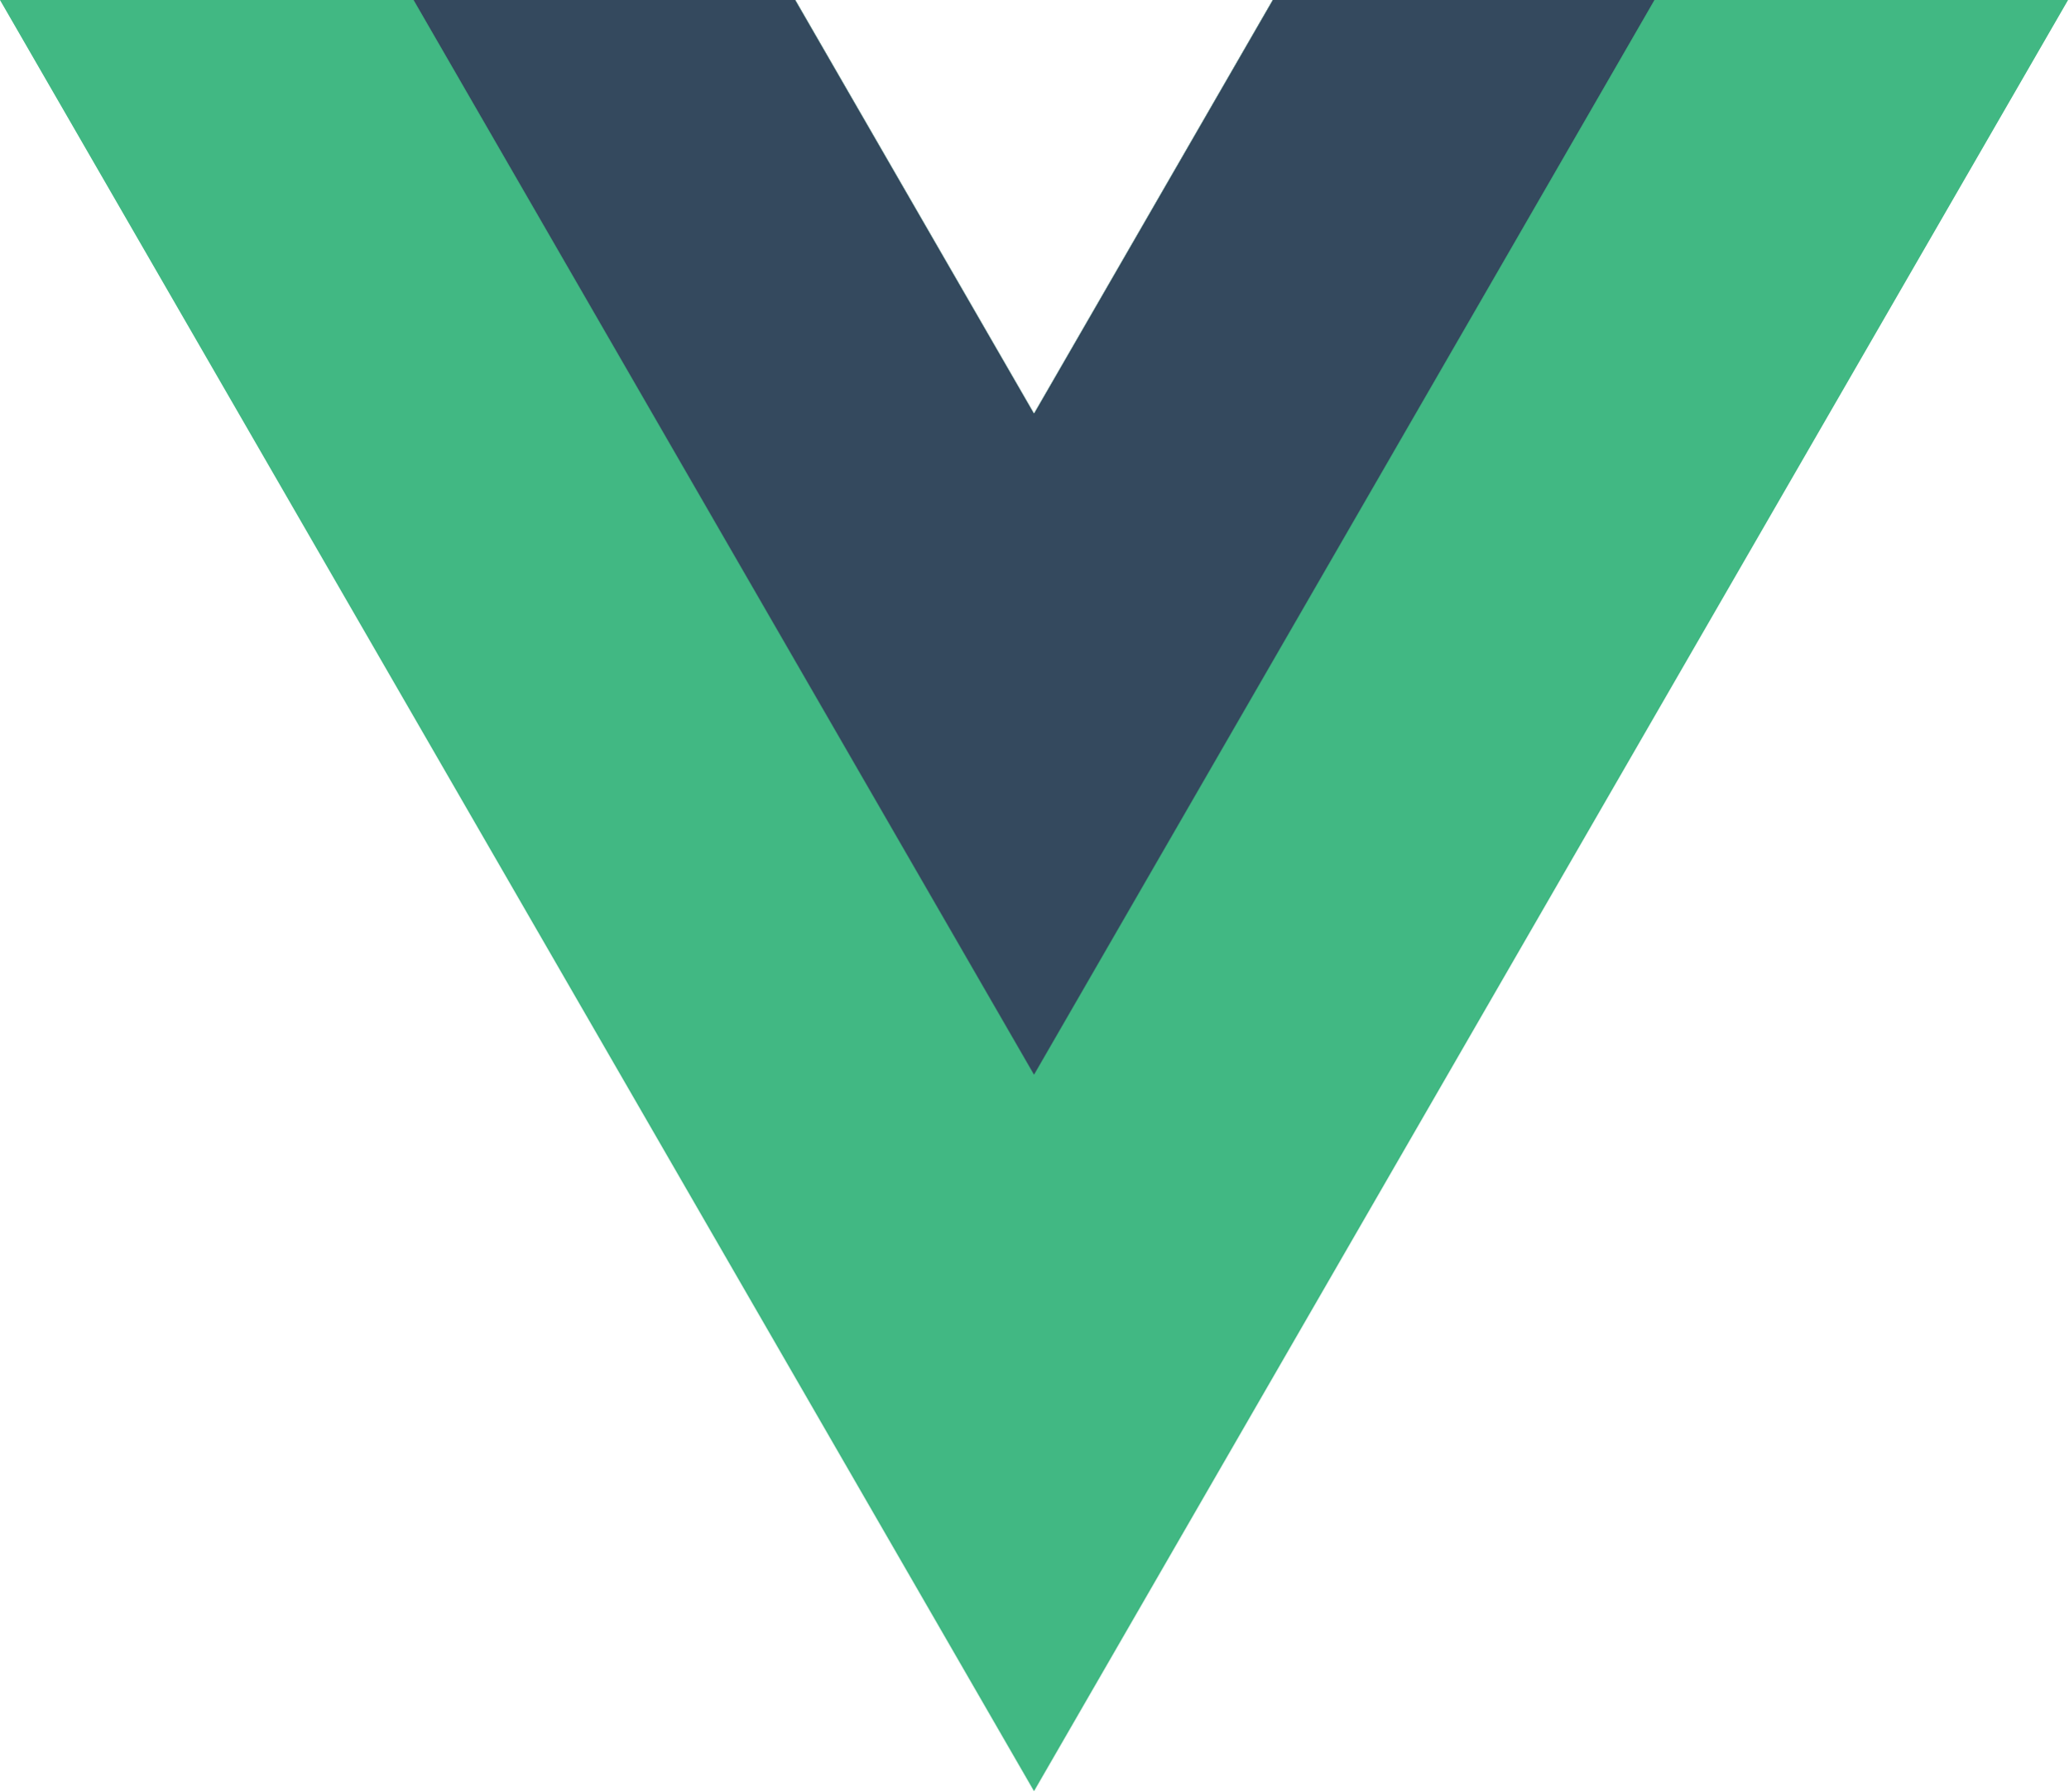
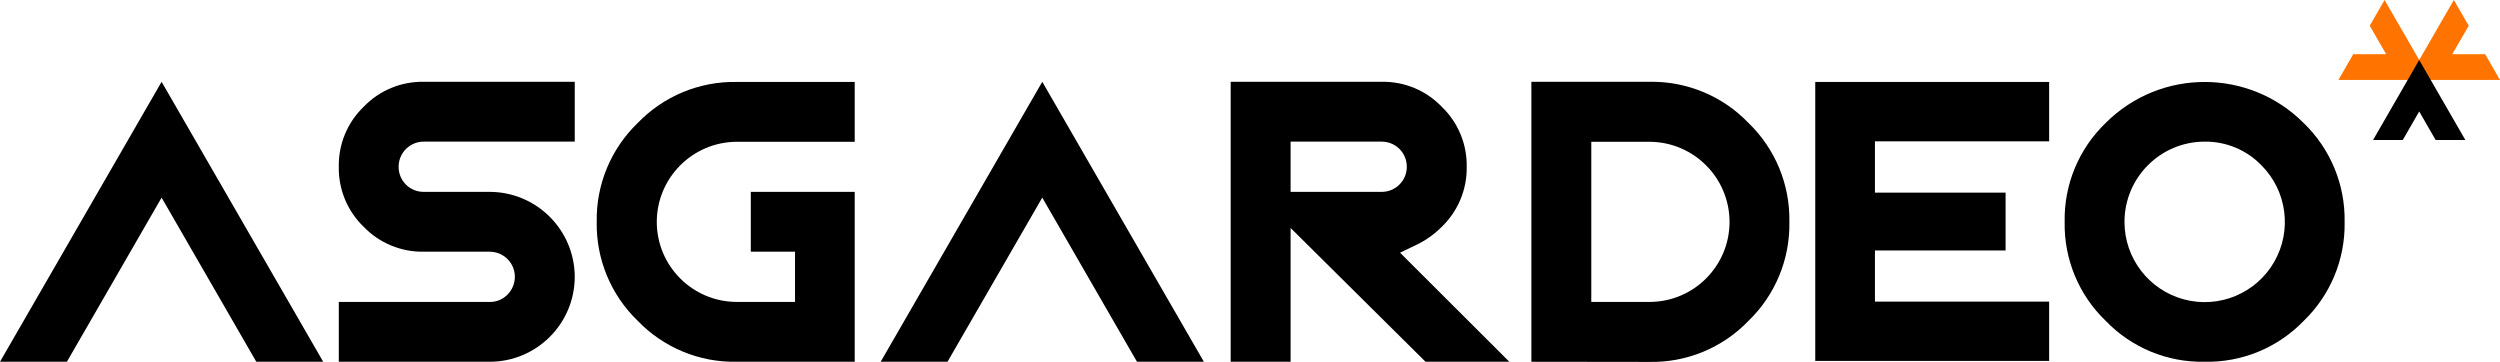
- <svg xmlns="http://www.w3.org/2000/svg" viewBox="0 0 261.76 226.69">
-   <path d="M161.096.001l-30.225 52.351L100.647.001H-.005l130.877 226.688L261.749.001z" fill="#41b883" />
-   <path d="M161.096.001l-30.225 52.351L100.647.001H52.346l78.526 136.01L209.398.001z" fill="#34495e" />
+ <svg xmlns="http://www.w3.org/2000/svg" id="asgardeo-logo-dark" class="icon" viewBox="0 0 325.49 47.11">
+   <polygon fill="#ff7300" points="319.48 0 321.42 3.35 319.27 7.06 323.56 7.06 325.49 10.41 313.47 10.41 319.48 0" />
+   <polygon fill="#ff7300" points="304.45 10.41 306.38 7.06 310.67 7.06 308.53 3.35 310.46 0 316.48 10.41 304.45 10.41" />
+   <polygon points="317.11 18.23 314.97 14.51 312.83 18.23 308.96 18.23 314.97 7.81 320.98 18.23 317.11 18.23" />
+   <path d="M44.6,47.2V39.41H64.26a3.16,3.16,0,0,0,2.3-.95,3.27,3.27,0,0,0-2.3-5.59h-8.6a10.6,10.6,0,0,1-7.82-3.24,10.58,10.58,0,0,1-3.24-7.82A10.56,10.56,0,0,1,47.84,14a10.57,10.57,0,0,1,7.82-3.25H75.32v7.79H55.66a3.26,3.26,0,0,0-3.27,3.27,3.24,3.24,0,0,0,3.27,3.27h8.6A11.1,11.1,0,0,1,75.32,36.14,11.08,11.08,0,0,1,64.26,47.2Z" transform="translate(-0.49 -0.1)" />
+   <path d="M96.41,47.2a17.41,17.41,0,0,1-12.89-5.33A17.44,17.44,0,0,1,78.18,29a17.44,17.44,0,0,1,5.34-12.89,17.42,17.42,0,0,1,12.89-5.34h15.36v7.79H96.41A10.45,10.45,0,0,0,86,29,10.43,10.43,0,0,0,96.41,39.41H104V32.87H98.24V25.08h13.53V47.2Z" transform="translate(-0.49 -0.1)" />
+   <path d="M186.09,47.2,168.52,29.78V47.2h-7.8V10.75h19.66A10.56,10.56,0,0,1,188.2,14a10.57,10.57,0,0,1,3.25,7.81,10.59,10.59,0,0,1-3.25,7.82,11.75,11.75,0,0,1-3.12,2.26L182.77,33,197,47.2Zm-5.71-22.12a3.26,3.26,0,0,0,3.27-3.27,3.26,3.26,0,0,0-3.27-3.27H168.52v6.54Z" transform="translate(-0.49 -0.1)" />
+   <path d="M199.87,47.2V10.75h15.36a17.42,17.42,0,0,1,12.89,5.34A17.44,17.44,0,0,1,233.46,29a17.44,17.44,0,0,1-5.34,12.89,17.41,17.41,0,0,1-12.89,5.33Zm15.36-7.79A10.43,10.43,0,0,0,225.67,29a10.45,10.45,0,0,0-10.44-10.44h-7.56V39.41Z" transform="translate(-0.49 -0.1)" />
+   <path d="M287.52,47.2a17.39,17.39,0,0,1-12.88-5.33A17.4,17.4,0,0,1,269.3,29a17.4,17.4,0,0,1,5.34-12.89,18.22,18.22,0,0,1,25.77,0A17.44,17.44,0,0,1,305.75,29a17.44,17.44,0,0,1-5.34,12.89A17.41,17.41,0,0,1,287.52,47.2Zm0-28.66A10.45,10.45,0,0,0,277.09,29,10.44,10.44,0,1,0,294.9,21.6,10.11,10.11,0,0,0,287.52,18.54Z" transform="translate(-0.49 -0.1)" />
+   <polygon points="0 47.1 8.71 47.1 21.04 25.73 33.37 47.1 42.08 47.1 21.04 10.65 0 47.1" />
+   <polygon points="114.66 47.1 123.36 47.1 135.7 25.73 148.03 47.1 156.74 47.1 135.7 10.65 114.66 47.1" />
+   <polygon points="236.34 46.99 236.34 10.67 266.79 10.67 266.79 18.4 244.11 18.4 244.11 25.08 261.12 25.08 261.12 32.61 244.11 32.61 244.11 39.27 266.79 39.27 266.79 46.99 236.34 46.99" />
</svg>
